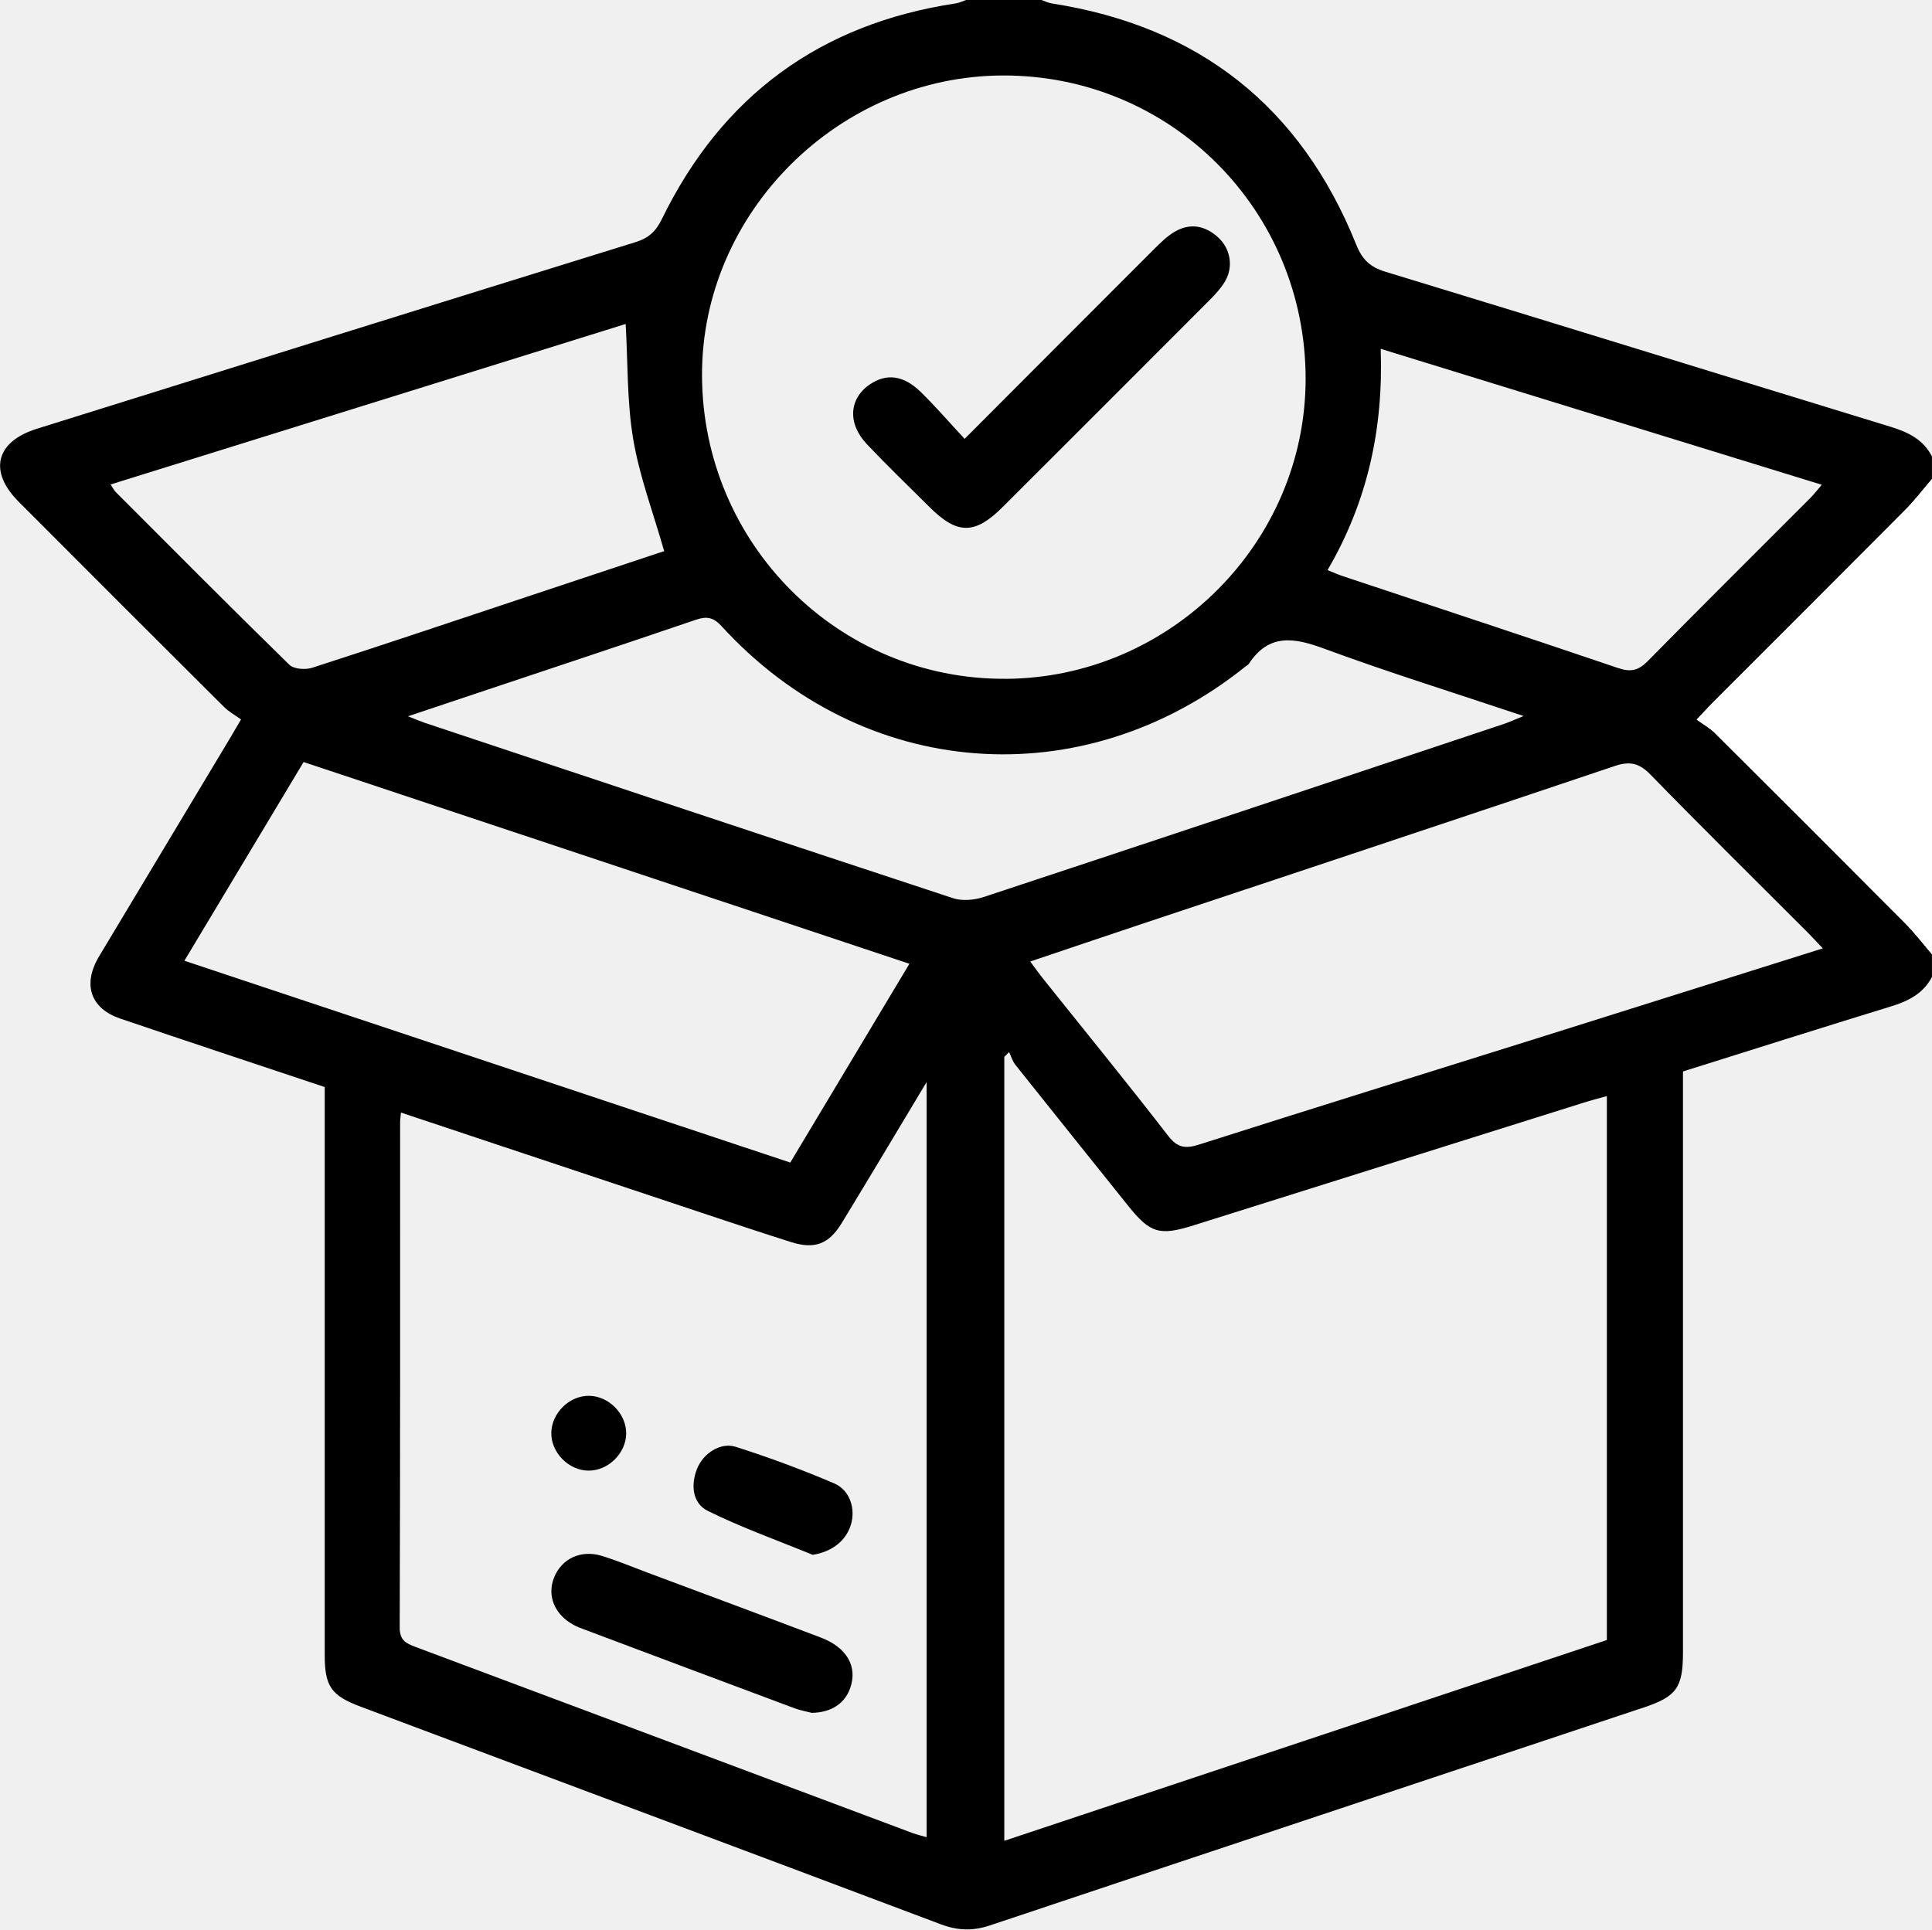
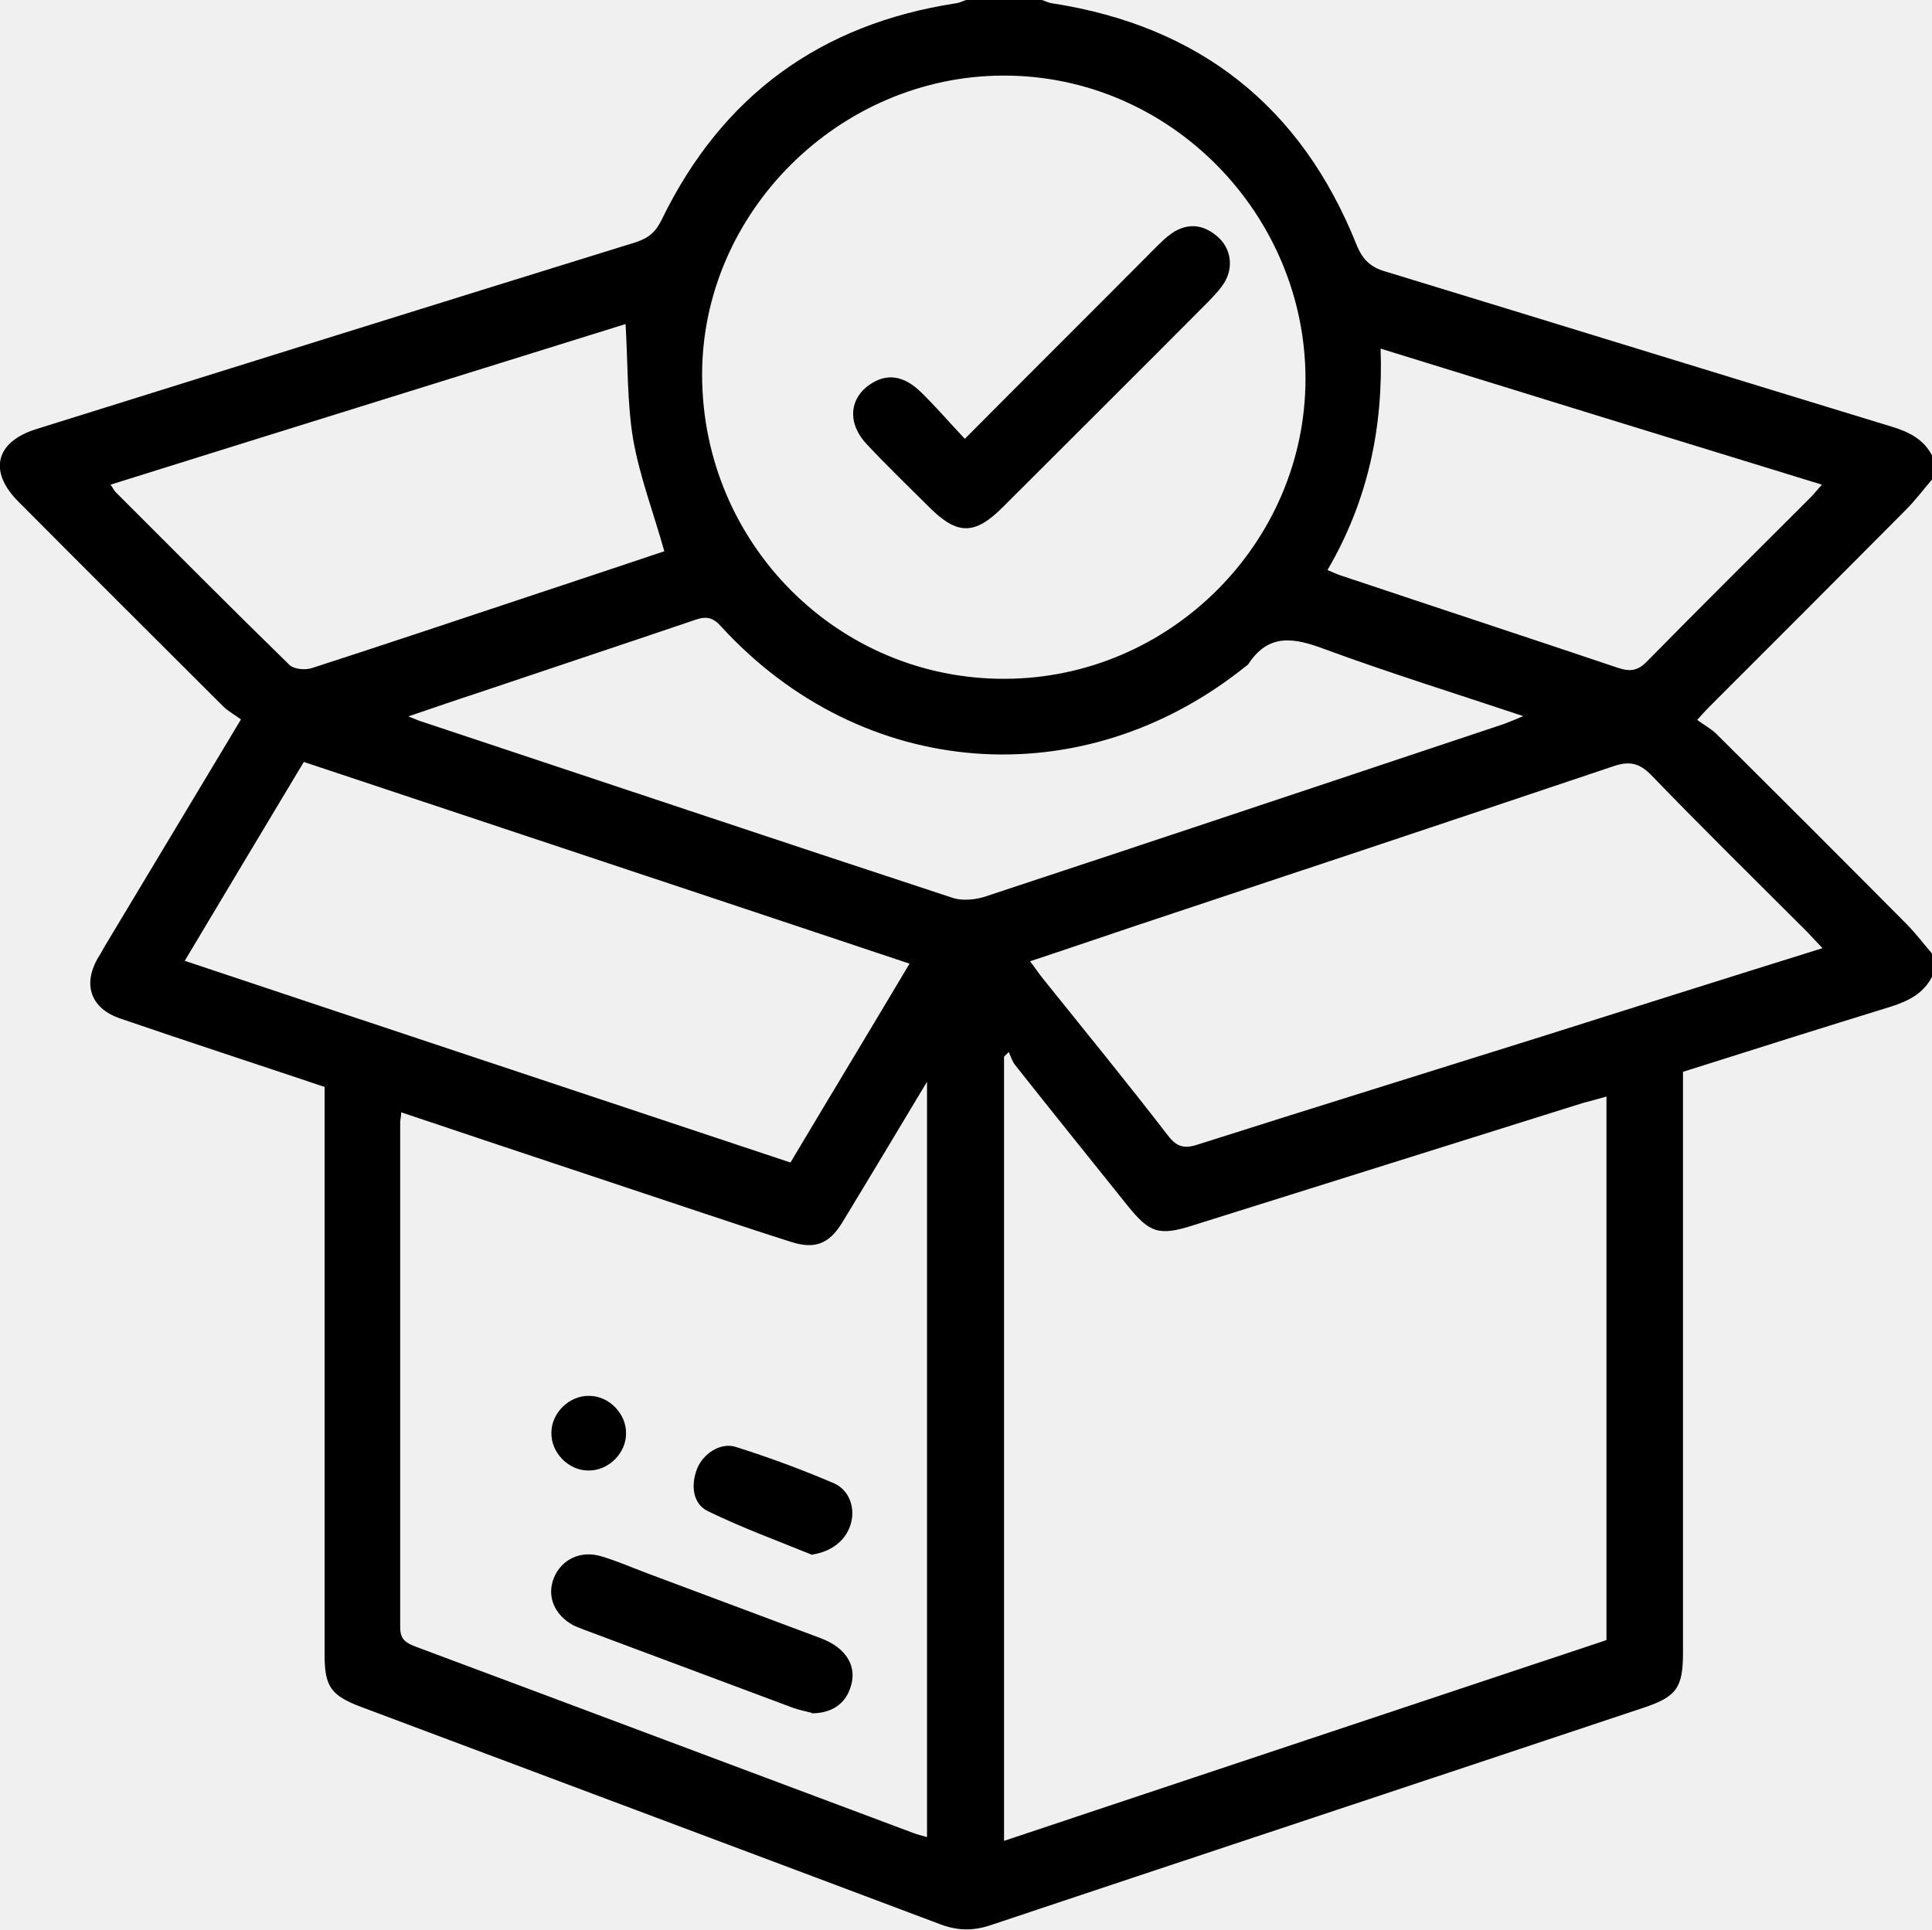
- <svg xmlns="http://www.w3.org/2000/svg" id="Layer_2" data-name="Layer 2" viewBox="0 0 408.93 408.48">
+ <svg xmlns="http://www.w3.org/2000/svg" id="Layer_2" data-name="Layer 2" version="1.1" viewBox="0 0 408.9 408.5">
  <defs>
    <style>
      .cls-1 {
        fill: #000;
-       }
- 
-       .cls-1, .cls-2 {
        stroke-width: 0px;
-       }
- 
-       .cls-2 {
-         fill: #fff;
      }
    </style>
  </defs>
-   <g id="Layer_1-2" data-name="Layer 1">
+   <g id="Layer_1-2" data-name="Layer 1-2">
    <g>
-       <path class="cls-1" d="M408.93,206.81c-1.85,3.55-5.02,5.14-8.71,6.27-14.6,4.48-29.16,9.1-44,13.76v4.83c0,39.39,0,78.78,0,118.18,0,7.41-1.35,9.33-8.29,11.64-46.13,15.37-92.28,30.71-138.39,46.14-3.62,1.21-6.85,1.11-10.42-.24-40.9-15.42-81.85-30.72-122.77-46.06-6.27-2.35-7.62-4.32-7.62-10.96,0-38.46,0-76.92,0-115.38v-4.85c-14.57-4.87-28.95-9.62-43.29-14.5-6.14-2.09-7.89-6.97-4.78-12.63.45-.81.95-1.6,1.43-2.4,8.76-14.59,17.52-29.19,26.27-43.78.74-1.24,1.47-2.49,2.66-4.51-1.22-.89-2.55-1.61-3.58-2.63-14.52-14.46-29.02-28.95-43.49-43.47-6.43-6.45-4.86-12.72,3.87-15.45,42.22-13.21,84.45-26.41,126.7-39.51,2.77-.86,4.29-2.25,5.58-4.9C152.82,20.31,173.56,5.05,202.29.72c.75-.11,1.46-.48,2.19-.72,5.32,0,10.65,0,15.97,0,.73.25,1.44.61,2.18.73,31.14,4.83,52.69,21.85,64.43,51.06,1.29,3.21,2.95,4.75,6.18,5.74,35.68,10.87,71.32,21.92,106.98,32.84,3.68,1.13,6.87,2.69,8.7,6.26v4.79c-1.88,2.19-3.64,4.5-5.67,6.55-13.48,13.56-27.02,27.07-40.54,40.6-1,1-1.95,2.04-3.59,3.78,1.51,1.1,2.83,1.82,3.85,2.84,13.46,13.4,26.89,26.82,40.28,40.29,2.03,2.04,3.79,4.36,5.67,6.55v4.79ZM340.12,232.05c-2.03.57-3.56.96-5.06,1.44-27.49,8.64-54.97,17.3-82.46,25.94-7.17,2.26-9.17,1.64-13.78-4.11-7.98-9.97-15.97-19.92-23.92-29.91-.6-.76-.88-1.78-1.31-2.67-.34.33-.68.67-1.02,1v165.98c42.65-14.22,85.07-28.35,127.54-42.51v-115.16ZM84.87,235.53c-.09.98-.18,1.51-.18,2.04,0,35.66.03,71.32-.09,106.99,0,2.67,1.28,3.34,3.28,4.09,35.09,13.12,70.17,26.28,105.25,39.42.96.36,1.97.58,3,.88v-159.87c-6.31,10.51-12.09,20.21-17.97,29.86-2.76,4.52-5.77,5.6-10.83,3.99-6.33-2.01-12.63-4.11-18.94-6.21-21.04-7-42.07-14.02-63.54-21.18ZM212.75,143.72c34.91-.15,63.6-28.8,63.6-63.53,0-35.71-28.55-64.31-64.09-64.21-34.74.1-63.77,29.04-63.67,63.5.1,35.62,28.84,64.39,64.16,64.23ZM385.82,200.78c-1.4-1.47-2.29-2.45-3.22-3.38-11.09-11.11-22.27-22.12-33.22-33.37-2.38-2.45-4.36-2.95-7.59-1.86-33.6,11.32-67.25,22.48-100.88,33.7-7.53,2.51-15.04,5.06-22.85,7.69,1.05,1.42,1.8,2.48,2.61,3.5,8.88,11.12,17.88,22.14,26.58,33.4,2.04,2.63,3.73,2.76,6.63,1.83,24.16-7.7,48.38-15.22,72.57-22.82,19.61-6.16,39.21-12.35,59.37-18.69ZM192.49,204.04c-43.11-14.36-85.63-28.52-128.23-42.71-8.51,14.18-16.79,28-25.23,42.07,43.06,14.35,85.58,28.52,128.24,42.73,8.44-14.08,16.68-27.84,25.22-42.09ZM86.35,151.64c1.94.77,2.66,1.09,3.41,1.34,37.31,12.43,74.62,24.88,111.97,37.18,1.93.64,4.48.4,6.47-.25,36.71-12.13,73.38-24.38,110.05-36.62,1.15-.38,2.26-.9,4.24-1.7-14.72-4.92-28.54-9.22-42.1-14.22-6.4-2.37-11.78-3.36-16.07,3.18-.14.21-.41.34-.62.5-34.54,27.74-81.07,24.23-110.96-8.47-1.73-1.89-3.14-2.16-5.45-1.37-15.34,5.23-30.73,10.33-46.1,15.47-4.6,1.54-9.2,3.08-14.85,4.97ZM23.41,102.58c.5.74.72,1.22,1.07,1.57,12.22,12.24,24.4,24.51,36.77,36.59.95.93,3.4,1.1,4.84.63,15.17-4.89,30.27-9.98,45.39-15.01,9.93-3.3,19.86-6.6,29.1-9.68-2.32-8.15-5.22-15.79-6.55-23.69-1.34-7.9-1.12-16.05-1.6-24.4-35.92,11.2-72.33,22.54-109.02,33.98ZM280.99,120.7c1.37.55,2.32.98,3.3,1.3,19.41,6.47,38.85,12.86,58.22,19.44,2.66.9,4.29.52,6.25-1.47,11.39-11.58,22.92-23.01,34.38-34.5.8-.8,1.49-1.72,2.46-2.84-31.27-9.64-62.07-19.14-93.36-28.78.6,16.94-2.82,32.42-11.25,46.85Z" />
-       <path class="cls-2" d="M408.93,202.02c-1.88-2.19-3.64-4.5-5.67-6.55-13.39-13.47-26.82-26.89-40.28-40.29-1.02-1.02-2.34-1.74-3.85-2.84,1.65-1.74,2.6-2.78,3.59-3.78,13.52-13.53,27.06-27.04,40.54-40.6,2.03-2.04,3.79-4.36,5.67-6.55v100.61Z" />
-       <path class="cls-1" d="M171.8,362.62c-.71-.19-2.29-.46-3.76-1.01-14.81-5.52-29.6-11.08-44.39-16.64-.75-.28-1.5-.56-2.2-.94-4.05-2.17-5.71-6.17-4.19-10.01,1.6-4.04,5.68-5.99,10.17-4.61,3.29,1.02,6.49,2.36,9.72,3.57,12.19,4.56,24.39,9.08,36.56,13.7,5.57,2.11,7.85,6.16,6.24,10.72-1.11,3.16-3.91,5.17-8.15,5.23Z" />
-       <path class="cls-1" d="M172.01,329.17c-7.43-3.05-15.04-5.75-22.22-9.31-3.18-1.58-3.63-5.39-2.27-8.85,1.3-3.32,4.96-5.74,8.25-4.69,7.04,2.25,14,4.82,20.79,7.73,3.4,1.46,4.58,5.47,3.52,8.82-1.1,3.5-4.17,5.7-8.06,6.3Z" />
-       <path class="cls-1" d="M124.7,295.51c4.19.06,7.89,3.84,7.84,8.01-.05,4.18-3.84,7.88-8.01,7.83-4.19-.05-7.9-3.84-7.84-8,.06-4.2,3.84-7.9,8-7.84Z" />
-       <path class="cls-1" d="M204.17,92.91c13.94-13.97,27.06-27.14,40.22-40.28,1.31-1.31,2.67-2.65,4.25-3.57,3.26-1.91,6.42-1.31,9.16,1.17,2.7,2.44,3.32,6.34,1.43,9.45-.88,1.45-2.09,2.74-3.31,3.96-14.54,14.58-29.11,29.14-43.68,43.69-5.9,5.89-9.61,5.89-15.5.02-4.43-4.41-8.93-8.74-13.22-13.27-4.19-4.42-3.83-9.69.6-12.7,3.5-2.37,7.11-1.97,10.76,1.6,3.12,3.04,5.97,6.36,9.29,9.93Z" />
+       <path class="cls-1" d="M408.9,206.8c-1.9,3.6-5,5.1-8.7,6.3-14.6,4.5-29.2,9.1-44,13.8v123c0,7.4-1.4,9.3-8.3,11.6-46.1,15.4-92.3,30.7-138.4,46.1-3.6,1.2-6.9,1.1-10.4-.2-40.9-15.4-81.8-30.7-122.8-46.1-6.3-2.4-7.6-4.3-7.6-11v-120.2c-14.6-4.9-29-9.6-43.3-14.5-6.1-2.1-7.9-7-4.8-12.6.5-.8,1-1.6,1.4-2.4,8.8-14.6,17.5-29.2,26.3-43.8.7-1.2,1.5-2.5,2.7-4.5-1.2-.9-2.5-1.6-3.6-2.6-14.5-14.5-29-28.9-43.5-43.5-6.4-6.4-4.9-12.7,3.9-15.4,42.2-13.2,84.4-26.4,126.7-39.5,2.8-.9,4.3-2.2,5.6-4.9C152.8,20.3,173.6,5.1,202.3.7c.8-.1,1.5-.5,2.2-.7h16c.7.2,1.4.6,2.2.7,31.1,4.8,52.7,21.8,64.4,51.1,1.3,3.2,3,4.8,6.2,5.7,35.7,10.9,71.3,21.9,107,32.8,3.7,1.1,6.9,2.7,8.7,6.3v4.8c-1.9,2.2-3.6,4.5-5.7,6.6-13.5,13.6-27,27.1-40.5,40.6-1,1-2,2-3.6,3.8,1.5,1.1,2.8,1.8,3.9,2.8,13.5,13.4,26.9,26.8,40.3,40.3,2,2,3.8,4.4,5.7,6.6v4.8h0ZM340.1,232.1c-2,.6-3.6,1-5.1,1.4-27.5,8.6-55,17.3-82.5,25.9-7.2,2.3-9.2,1.6-13.8-4.1-8-10-16-19.9-23.9-29.9-.6-.8-.9-1.8-1.3-2.7-.3.3-.7.7-1,1v166c42.6-14.2,85.1-28.4,127.5-42.5v-115.2h0ZM84.9,235.5c0,1-.2,1.5-.2,2,0,35.7,0,71.3,0,107,0,2.7,1.3,3.3,3.3,4.1,35.1,13.1,70.2,26.3,105.2,39.4,1,.4,2,.6,3,.9v-159.9c-6.3,10.5-12.1,20.2-18,29.9-2.8,4.5-5.8,5.6-10.8,4-6.3-2-12.6-4.1-18.9-6.2-21-7-42.1-14-63.5-21.2h0ZM212.7,143.7c34.9-.1,63.6-28.8,63.6-63.5S247.8,15.9,212.3,16c-34.7.1-63.8,29-63.7,63.5.1,35.6,28.8,64.4,64.2,64.2h0ZM385.8,200.8c-1.4-1.5-2.3-2.4-3.2-3.4-11.1-11.1-22.3-22.1-33.2-33.4-2.4-2.4-4.4-2.9-7.6-1.9-33.6,11.3-67.2,22.5-100.9,33.7-7.5,2.5-15,5.1-22.9,7.7,1.1,1.4,1.8,2.5,2.6,3.5,8.9,11.1,17.9,22.1,26.6,33.4,2,2.6,3.7,2.8,6.6,1.8,24.2-7.7,48.4-15.2,72.6-22.8,19.6-6.2,39.2-12.4,59.4-18.7ZM192.5,204c-43.1-14.4-85.6-28.5-128.2-42.7-8.5,14.2-16.8,28-25.2,42.1,43.1,14.4,85.6,28.5,128.2,42.7,8.4-14.1,16.7-27.8,25.2-42.1h0ZM86.3,151.6c1.9.8,2.7,1.1,3.4,1.3,37.3,12.4,74.6,24.9,112,37.2,1.9.6,4.5.4,6.5-.2,36.7-12.1,73.4-24.4,110-36.6,1.1-.4,2.3-.9,4.2-1.7-14.7-4.9-28.5-9.2-42.1-14.2-6.4-2.4-11.8-3.4-16.1,3.2-.1.2-.4.3-.6.5-34.5,27.7-81.1,24.2-111-8.5-1.7-1.9-3.1-2.2-5.4-1.4-15.3,5.2-30.7,10.3-46.1,15.5-4.6,1.5-9.2,3.1-14.8,5h0ZM23.4,102.6c.5.7.7,1.2,1.1,1.6,12.2,12.2,24.4,24.5,36.8,36.6,1,.9,3.4,1.1,4.8.6,15.2-4.9,30.3-10,45.4-15,9.9-3.3,19.9-6.6,29.1-9.7-2.3-8.2-5.2-15.8-6.6-23.7-1.3-7.9-1.1-16.1-1.6-24.4-35.9,11.2-72.3,22.5-109,34h0ZM281,120.7c1.4.6,2.3,1,3.3,1.3,19.4,6.5,38.9,12.9,58.2,19.4,2.7.9,4.3.5,6.2-1.5,11.4-11.6,22.9-23,34.4-34.5.8-.8,1.5-1.7,2.5-2.8-31.3-9.6-62.1-19.1-93.4-28.8.6,16.9-2.8,32.4-11.2,46.8Z" />
+       <path class="cls-1" d="M171.8,362.6c-.7-.2-2.3-.5-3.8-1-14.8-5.5-29.6-11.1-44.4-16.6-.8-.3-1.5-.6-2.2-.9-4.1-2.2-5.7-6.2-4.2-10,1.6-4,5.7-6,10.2-4.6,3.3,1,6.5,2.4,9.7,3.6,12.2,4.6,24.4,9.1,36.6,13.7,5.6,2.1,7.9,6.2,6.2,10.7-1.1,3.2-3.9,5.2-8.1,5.2h0Z" />
+       <path class="cls-1" d="M172,329.2c-7.4-3-15-5.8-22.2-9.3-3.2-1.6-3.6-5.4-2.3-8.9,1.3-3.3,5-5.7,8.2-4.7,7,2.2,14,4.8,20.8,7.7,3.4,1.5,4.6,5.5,3.5,8.8-1.1,3.5-4.2,5.7-8.1,6.3h0Z" />
+       <path class="cls-1" d="M124.7,295.5c4.2,0,7.9,3.8,7.8,8,0,4.2-3.8,7.9-8,7.8-4.2,0-7.9-3.8-7.8-8,0-4.2,3.8-7.9,8-7.8h0Z" />
+       <path class="cls-1" d="M204.2,92.9c13.9-14,27.1-27.1,40.2-40.3,1.3-1.3,2.7-2.7,4.2-3.6,3.3-1.9,6.4-1.3,9.2,1.2,2.7,2.4,3.3,6.3,1.4,9.5-.9,1.5-2.1,2.7-3.3,4-14.5,14.6-29.1,29.1-43.7,43.7-5.9,5.9-9.6,5.9-15.5,0-4.4-4.4-8.9-8.7-13.2-13.3-4.2-4.4-3.8-9.7.6-12.7,3.5-2.4,7.1-2,10.8,1.6,3.1,3,6,6.4,9.3,9.9h0Z" />
    </g>
  </g>
</svg>
